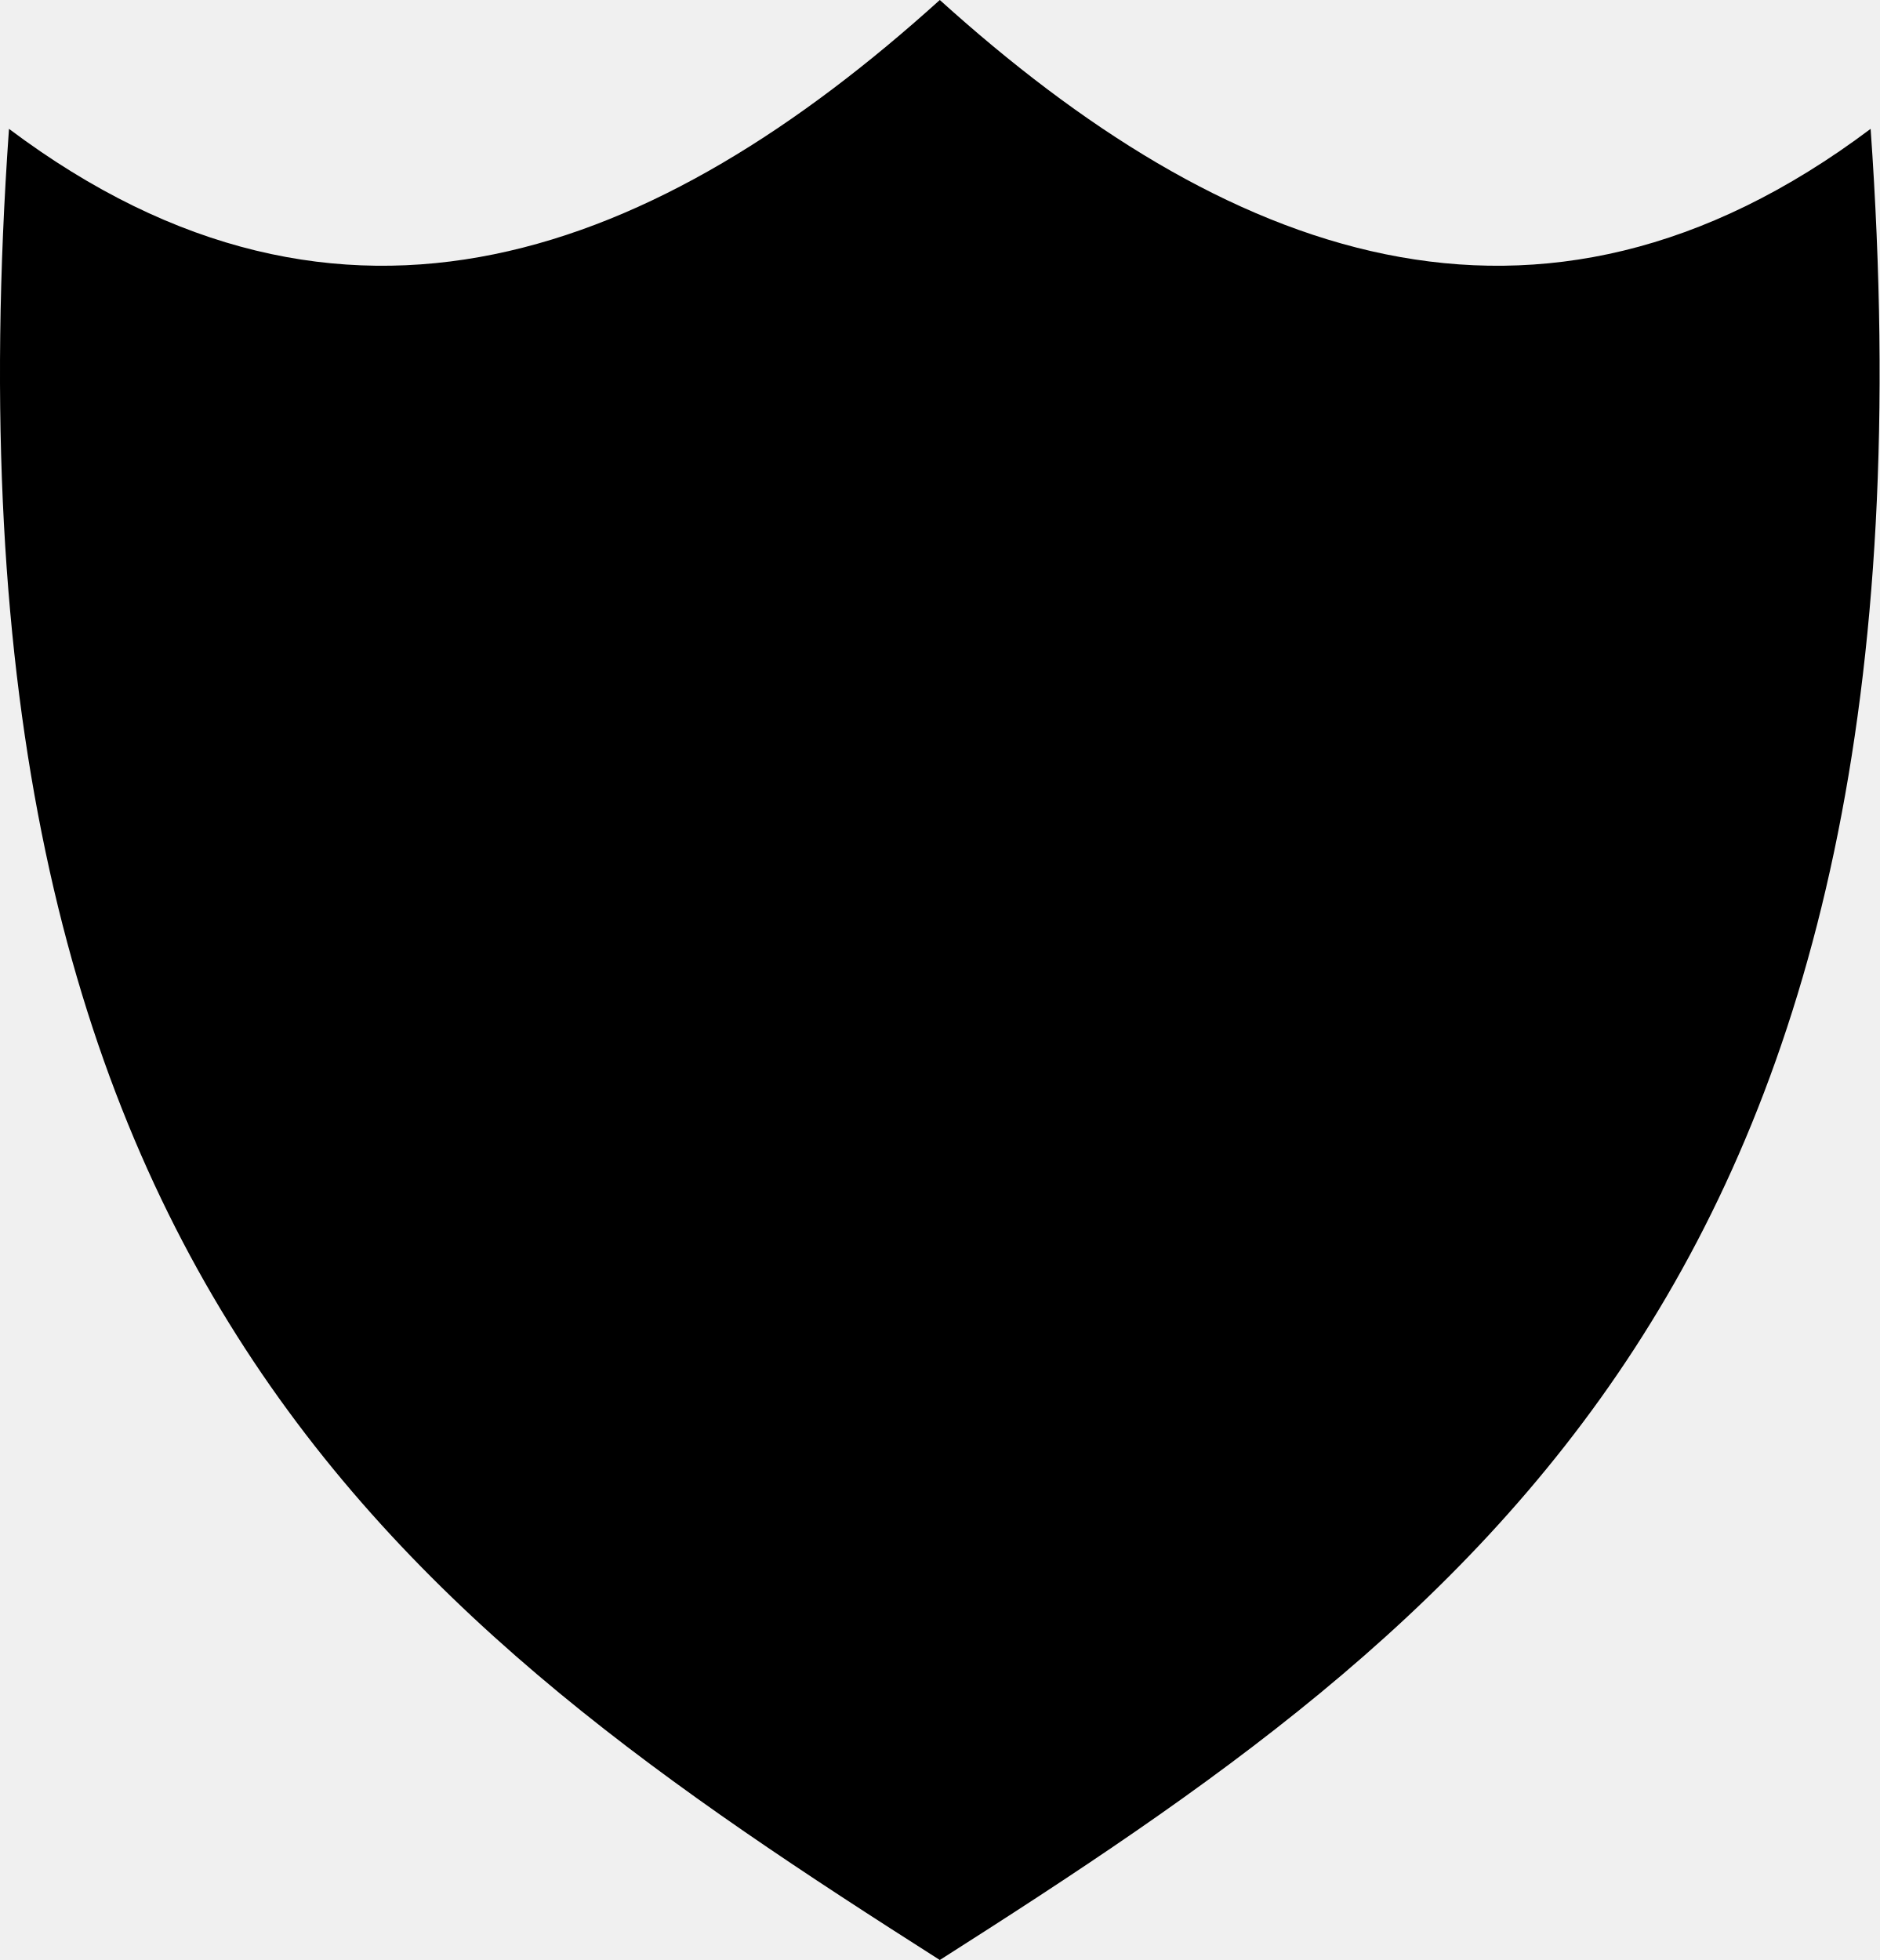
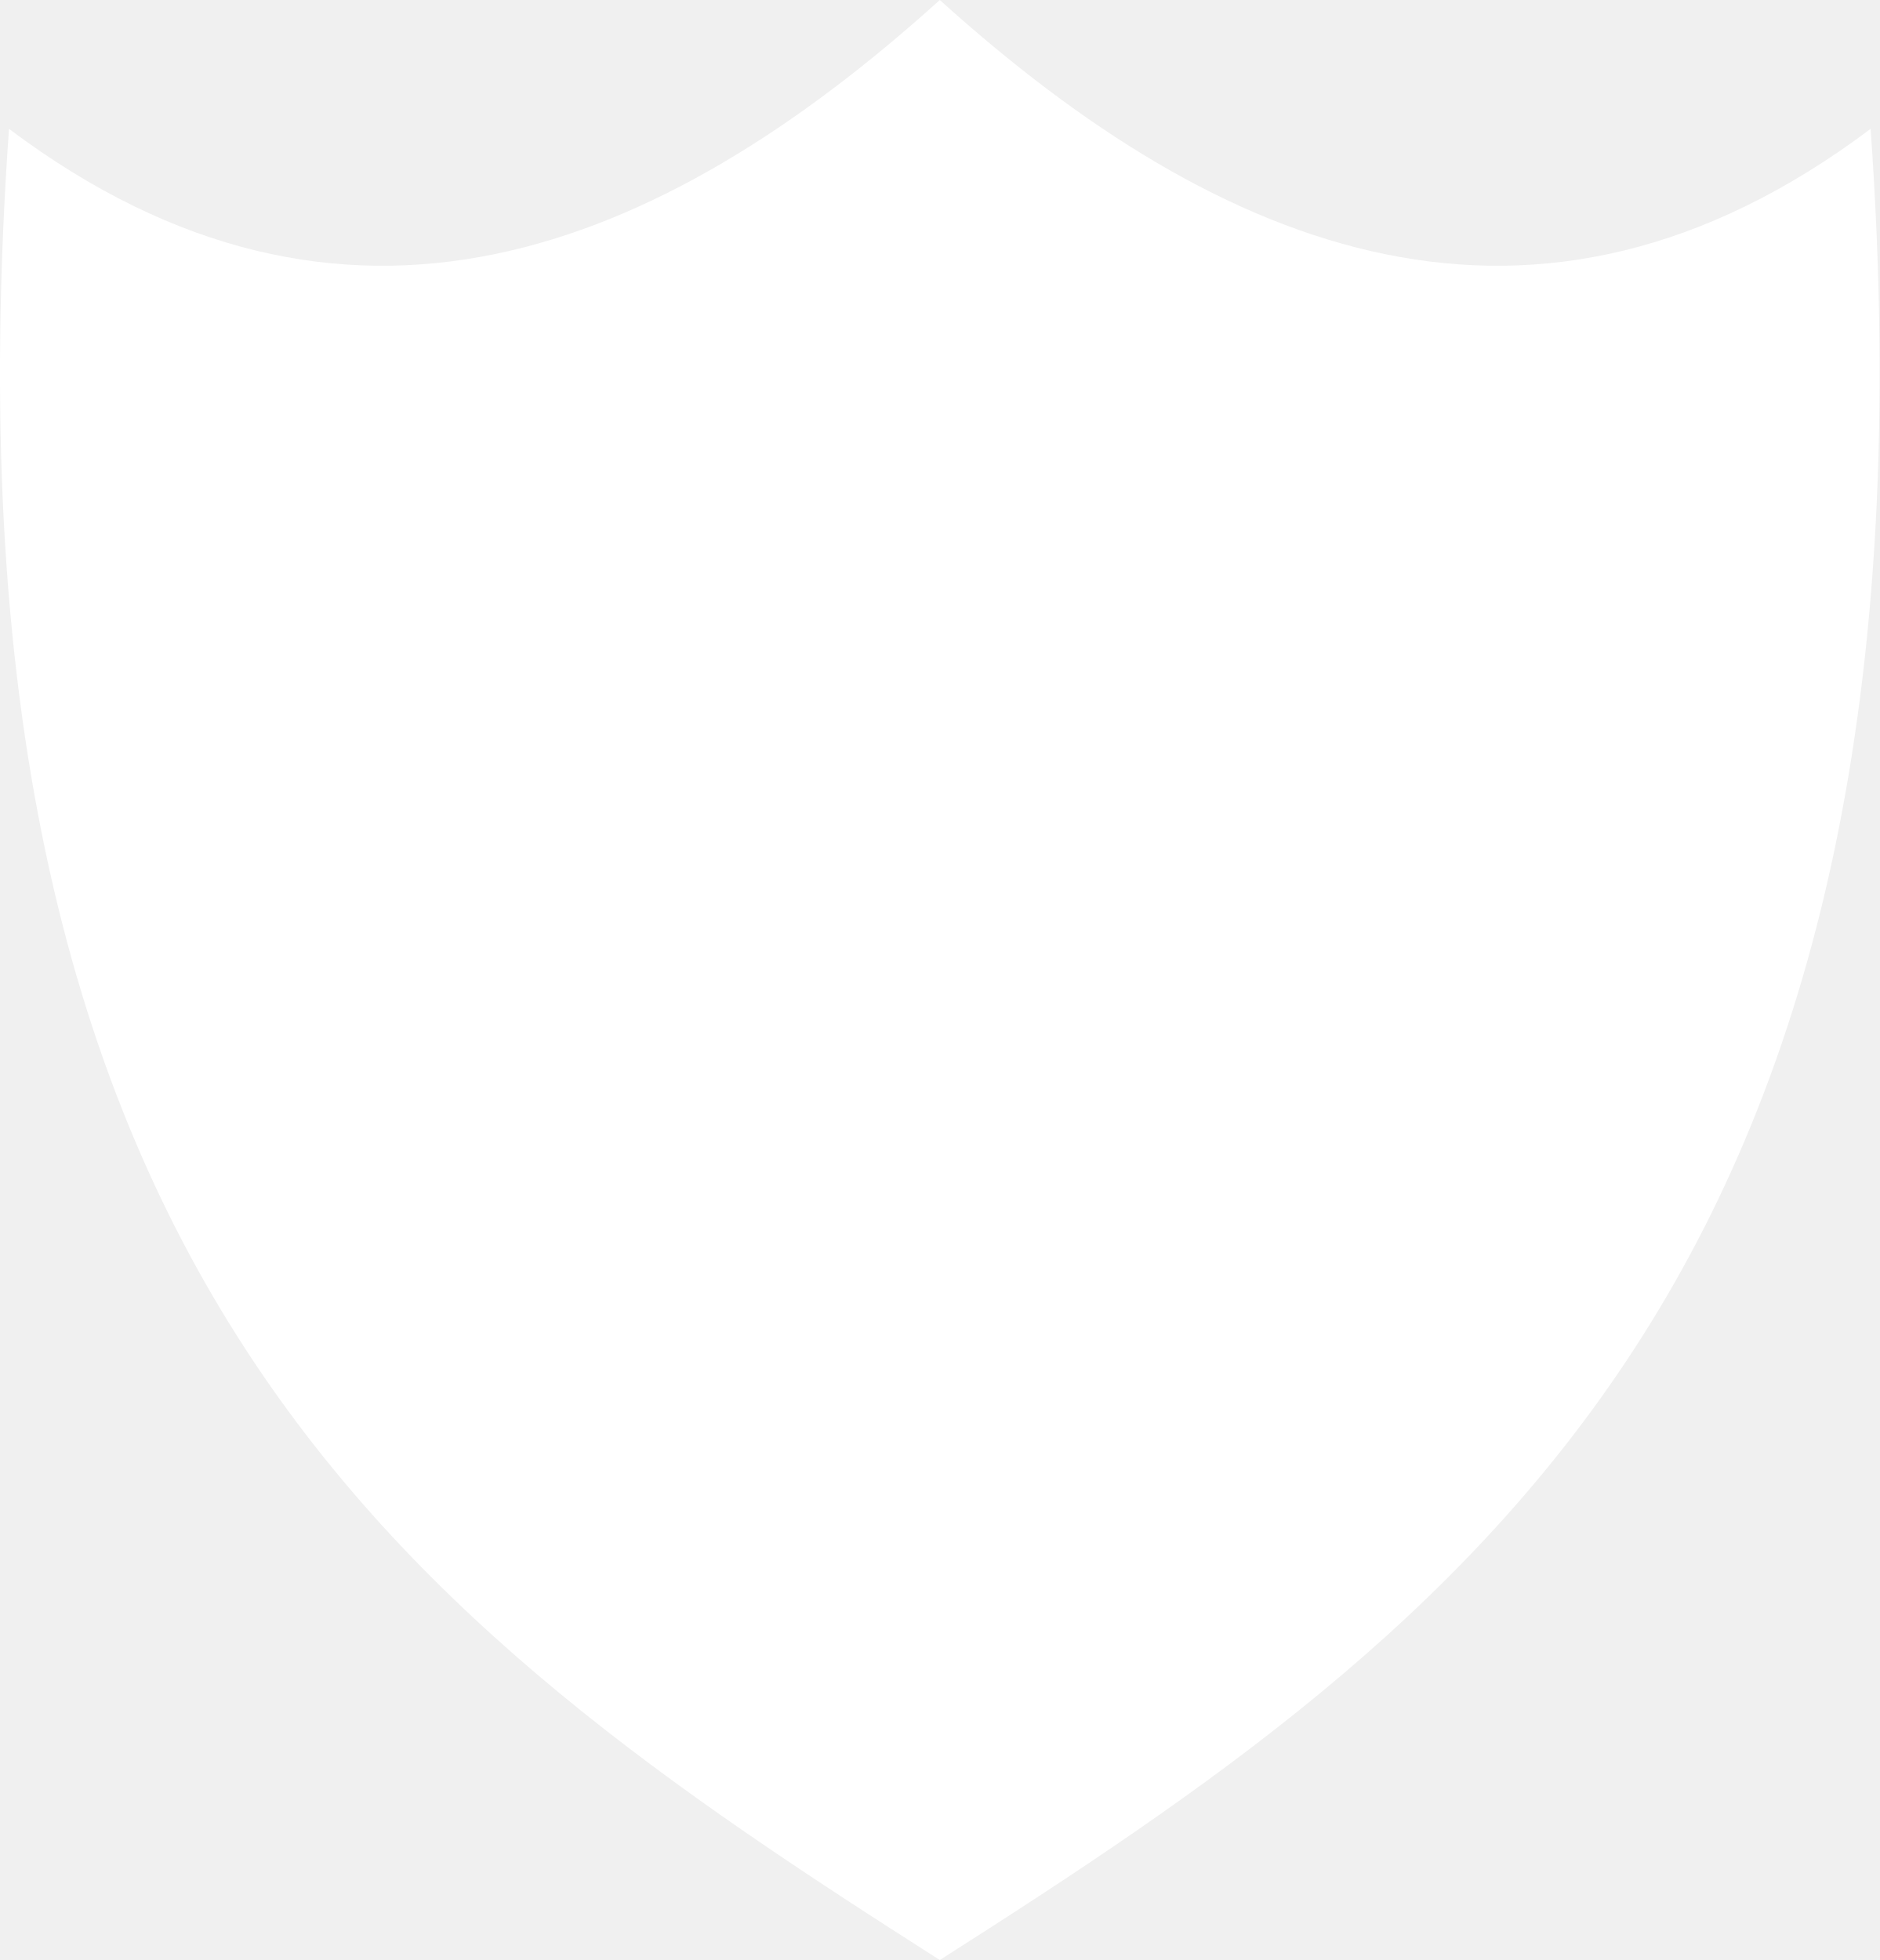
<svg xmlns="http://www.w3.org/2000/svg" id="Layer_2" data-name="Layer 2" viewBox="0 0 269.72 281.25">
  <defs>
    <style>
      .cls-1 {
        stroke-width: 0px;
+         fill: white;
      }
    </style>
  </defs>
  <g id="Layer_1-2" data-name="Layer 1">
    <path class="cls-1" d="m134.86,281.25C58.77,232.8-10.37,183.29,1.29,18.49,49.31,54.55,94.37,36.58,134.86,0c40.49,36.58,85.55,54.55,133.57,18.49,11.66,164.8-57.48,214.31-133.57,262.76Z" />
  </g>
</svg>
